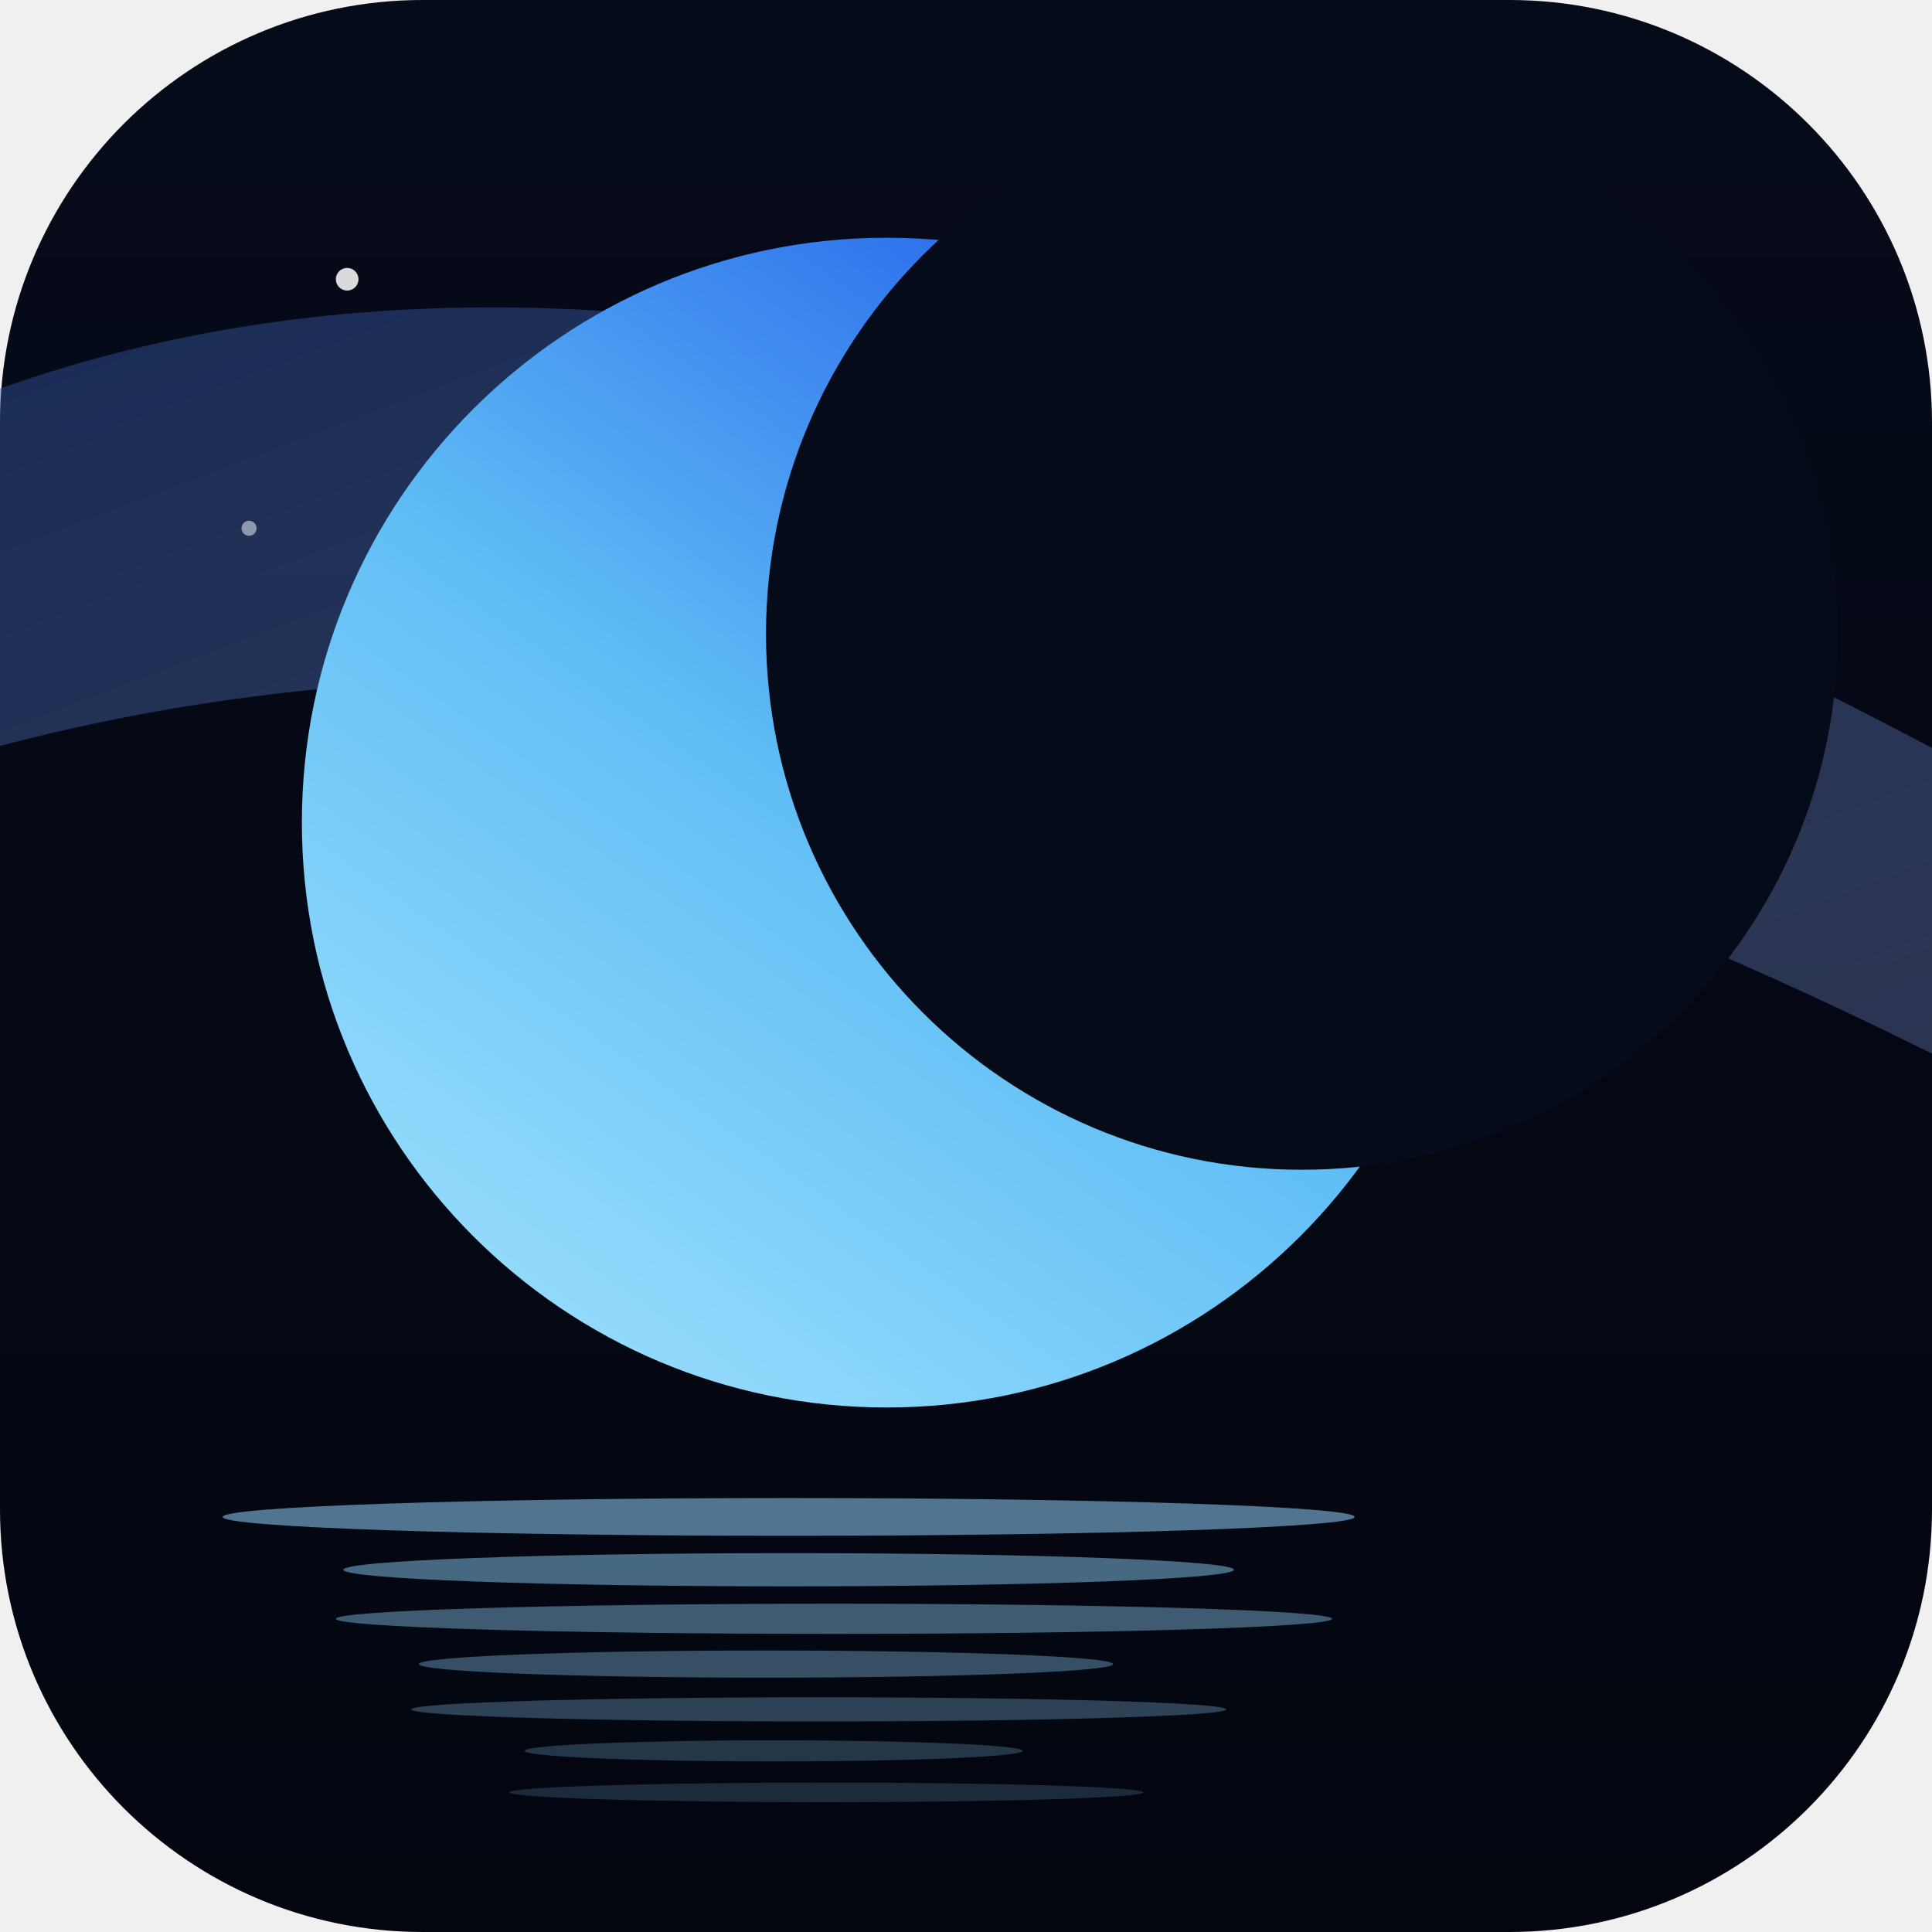
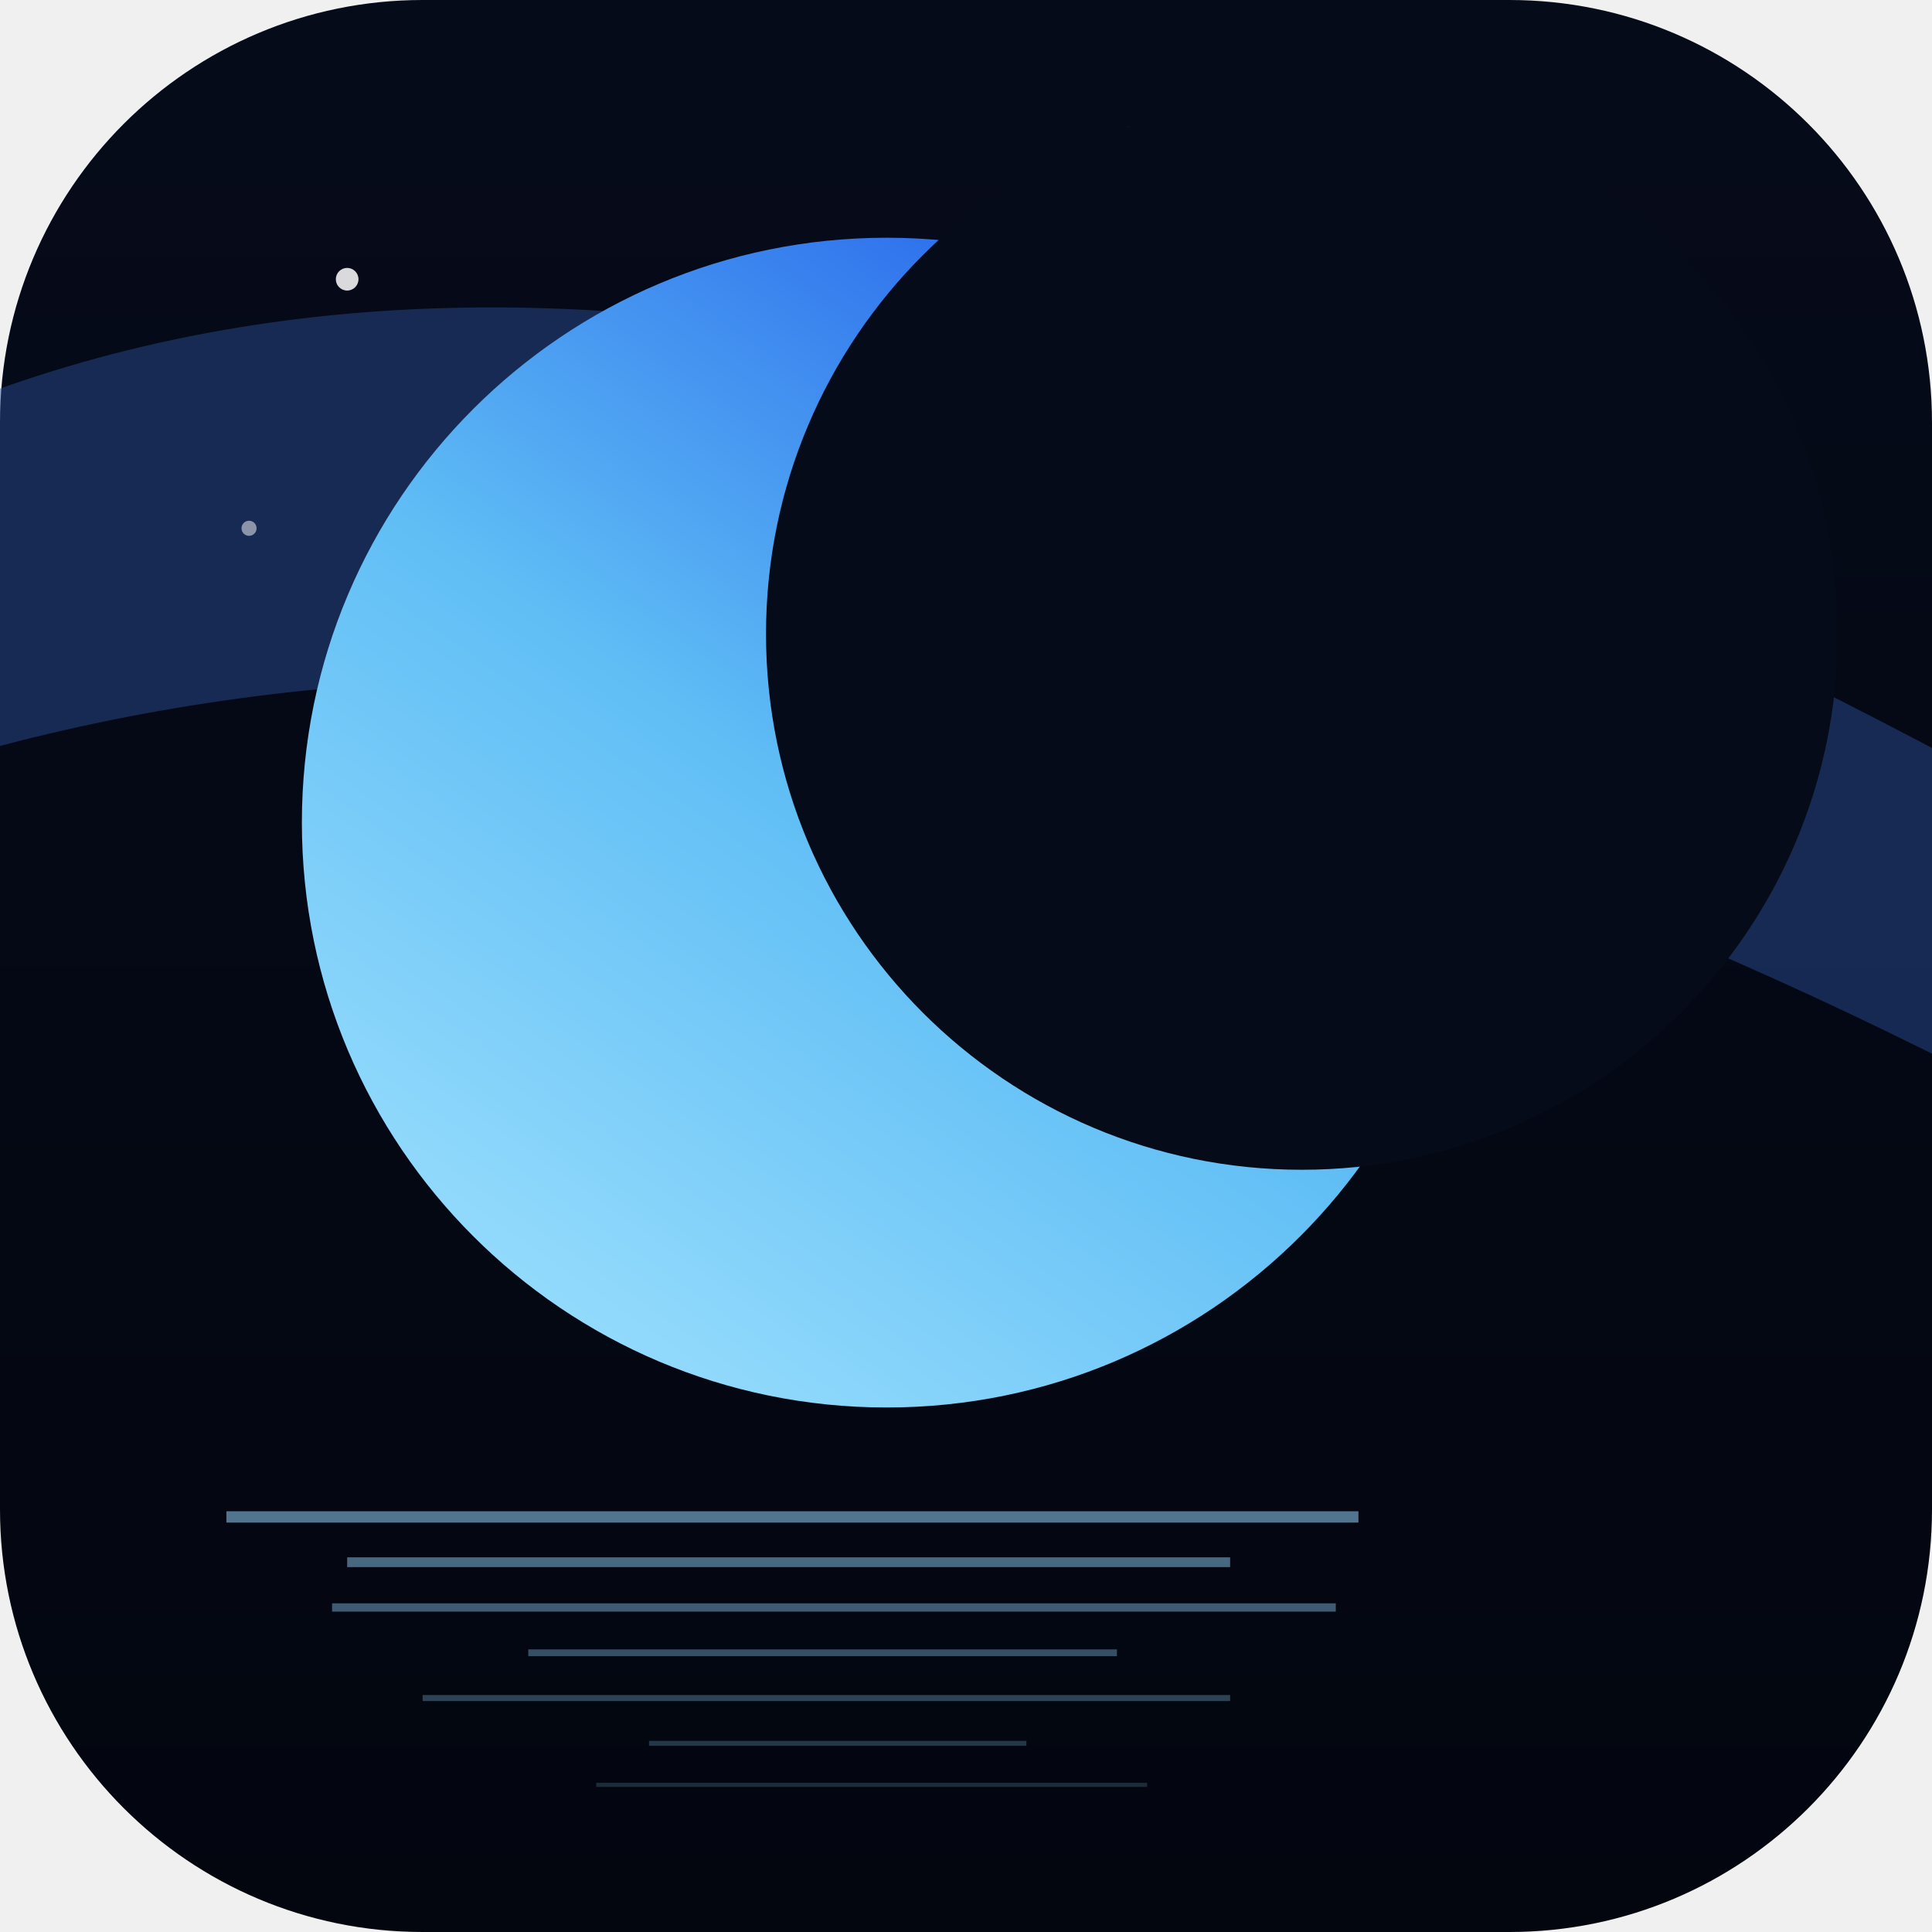
<svg xmlns="http://www.w3.org/2000/svg" viewBox="0 0 512 512">
  <defs>
    <linearGradient id="bg" x1="0" y1="0" x2="0" y2="1">
      <stop offset="0%" stop-color="#060b1a" />
      <stop offset="100%" stop-color="#03060f" />
    </linearGradient>
    <linearGradient id="m" x1="0" y1="1" x2="0.7" y2="0">
      <stop offset="0%" stop-color="#a8e6ff" />
      <stop offset="55%" stop-color="#60bef5" />
      <stop offset="100%" stop-color="#2563eb" />
    </linearGradient>
-     <linearGradient id="aur" x1="0" y1="0" x2="1" y2="1">
-       <stop offset="0%" stop-color="#2d529e" stop-opacity="0.9" />
-       <stop offset="100%" stop-color="#9db4ff" stop-opacity="0.5" />
-     </linearGradient>
  </defs>
  <rect width="512" height="512" rx="112" fill="url(#bg)" />
-   <path d="M-40 120 C 120 40, 320 90, 552 220 L 552 300 C 330 180, 130 150, -40 210 Z" fill="url(#aur)" opacity="0.5" />
+   <path d="M-40 120 C 120 40, 320 90, 552 220 L 552 300 C 330 180, 130 150, -40 210 Z" fill="#2d529e" opacity="0.45" />
  <circle cx="92" cy="74" r="3" fill="#fff" opacity="0.85" />
  <circle cx="300" cy="36" r="2.5" fill="#fff" opacity="0.8" />
  <circle cx="408" cy="66" r="2.5" fill="#fff" opacity="0.75" />
  <circle cx="66" cy="140" r="2" fill="#fff" opacity="0.5" />
  <circle cx="252" cy="72" r="1.8" fill="#fff" opacity="0.5" />
  <circle cx="235" cy="218" r="155" fill="url(#m)" />
  <circle cx="345" cy="168" r="142" fill="#060b1a" />
-   <g fill="#8fd0f8">
-     <ellipse cx="209" cy="402" rx="150" ry="5" opacity="0.55" />
-     <ellipse cx="209" cy="416" rx="118" ry="4.4" opacity="0.48" />
-     <ellipse cx="221" cy="429" rx="132" ry="4" opacity="0.42" />
-     <ellipse cx="203" cy="441" rx="92" ry="3.6" opacity="0.36" />
-     <ellipse cx="217" cy="453" rx="108" ry="3.2" opacity="0.30" />
-     <ellipse cx="205" cy="464" rx="66" ry="2.8" opacity="0.24" />
-     <ellipse cx="219" cy="475" rx="84" ry="2.6" opacity="0.18" />
+   <g stroke="#8fd0f8">
+     <line x1="60" y1="402" x2="360" y2="402" stroke-width="3" opacity="0.55" />
+     <line x1="92" y1="414" x2="326" y2="414" stroke-width="2.6" opacity="0.48" />
+     <line x1="88" y1="426" x2="354" y2="426" stroke-width="2.2" opacity="0.42" />
+     <line x1="140" y1="438" x2="296" y2="438" stroke-width="1.8" opacity="0.36" />
+     <line x1="112" y1="450" x2="326" y2="450" stroke-width="1.6" opacity="0.30" />
+     <line x1="172" y1="462" x2="272" y2="462" stroke-width="1.3" opacity="0.24" />
+     <line x1="158" y1="473" x2="304" y2="473" stroke-width="1.1" opacity="0.18" />
  </g>
</svg>
